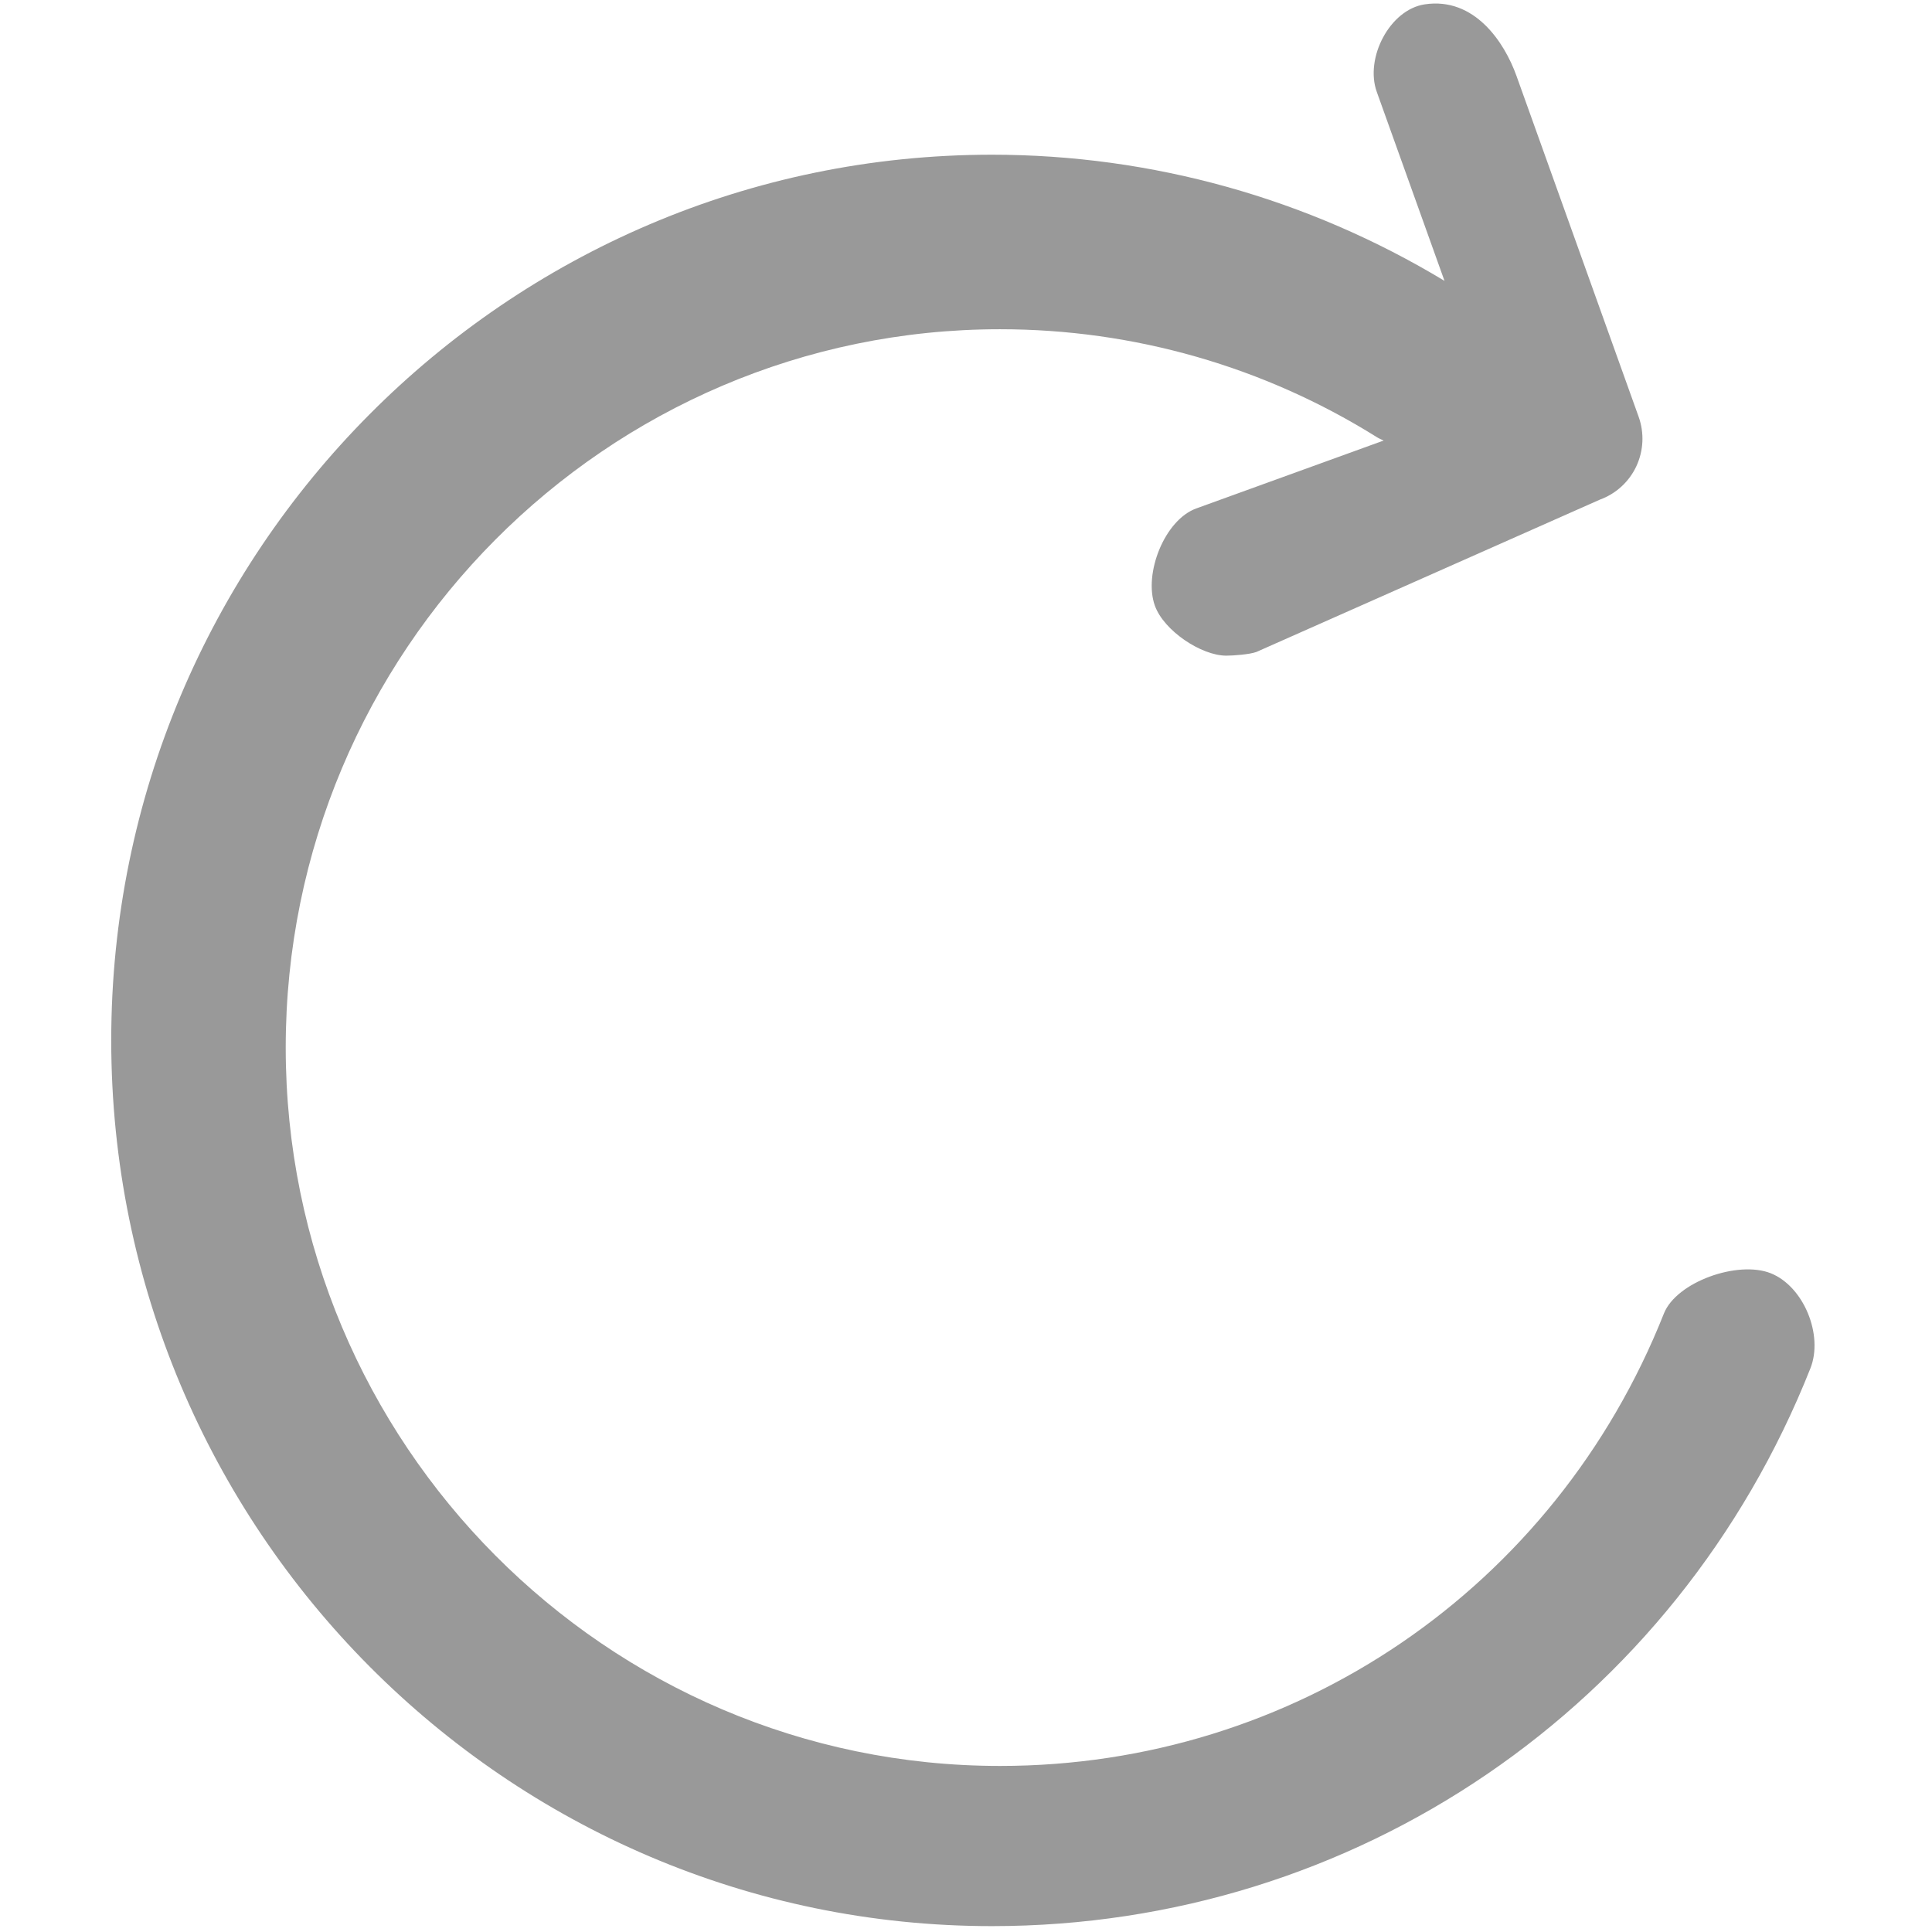
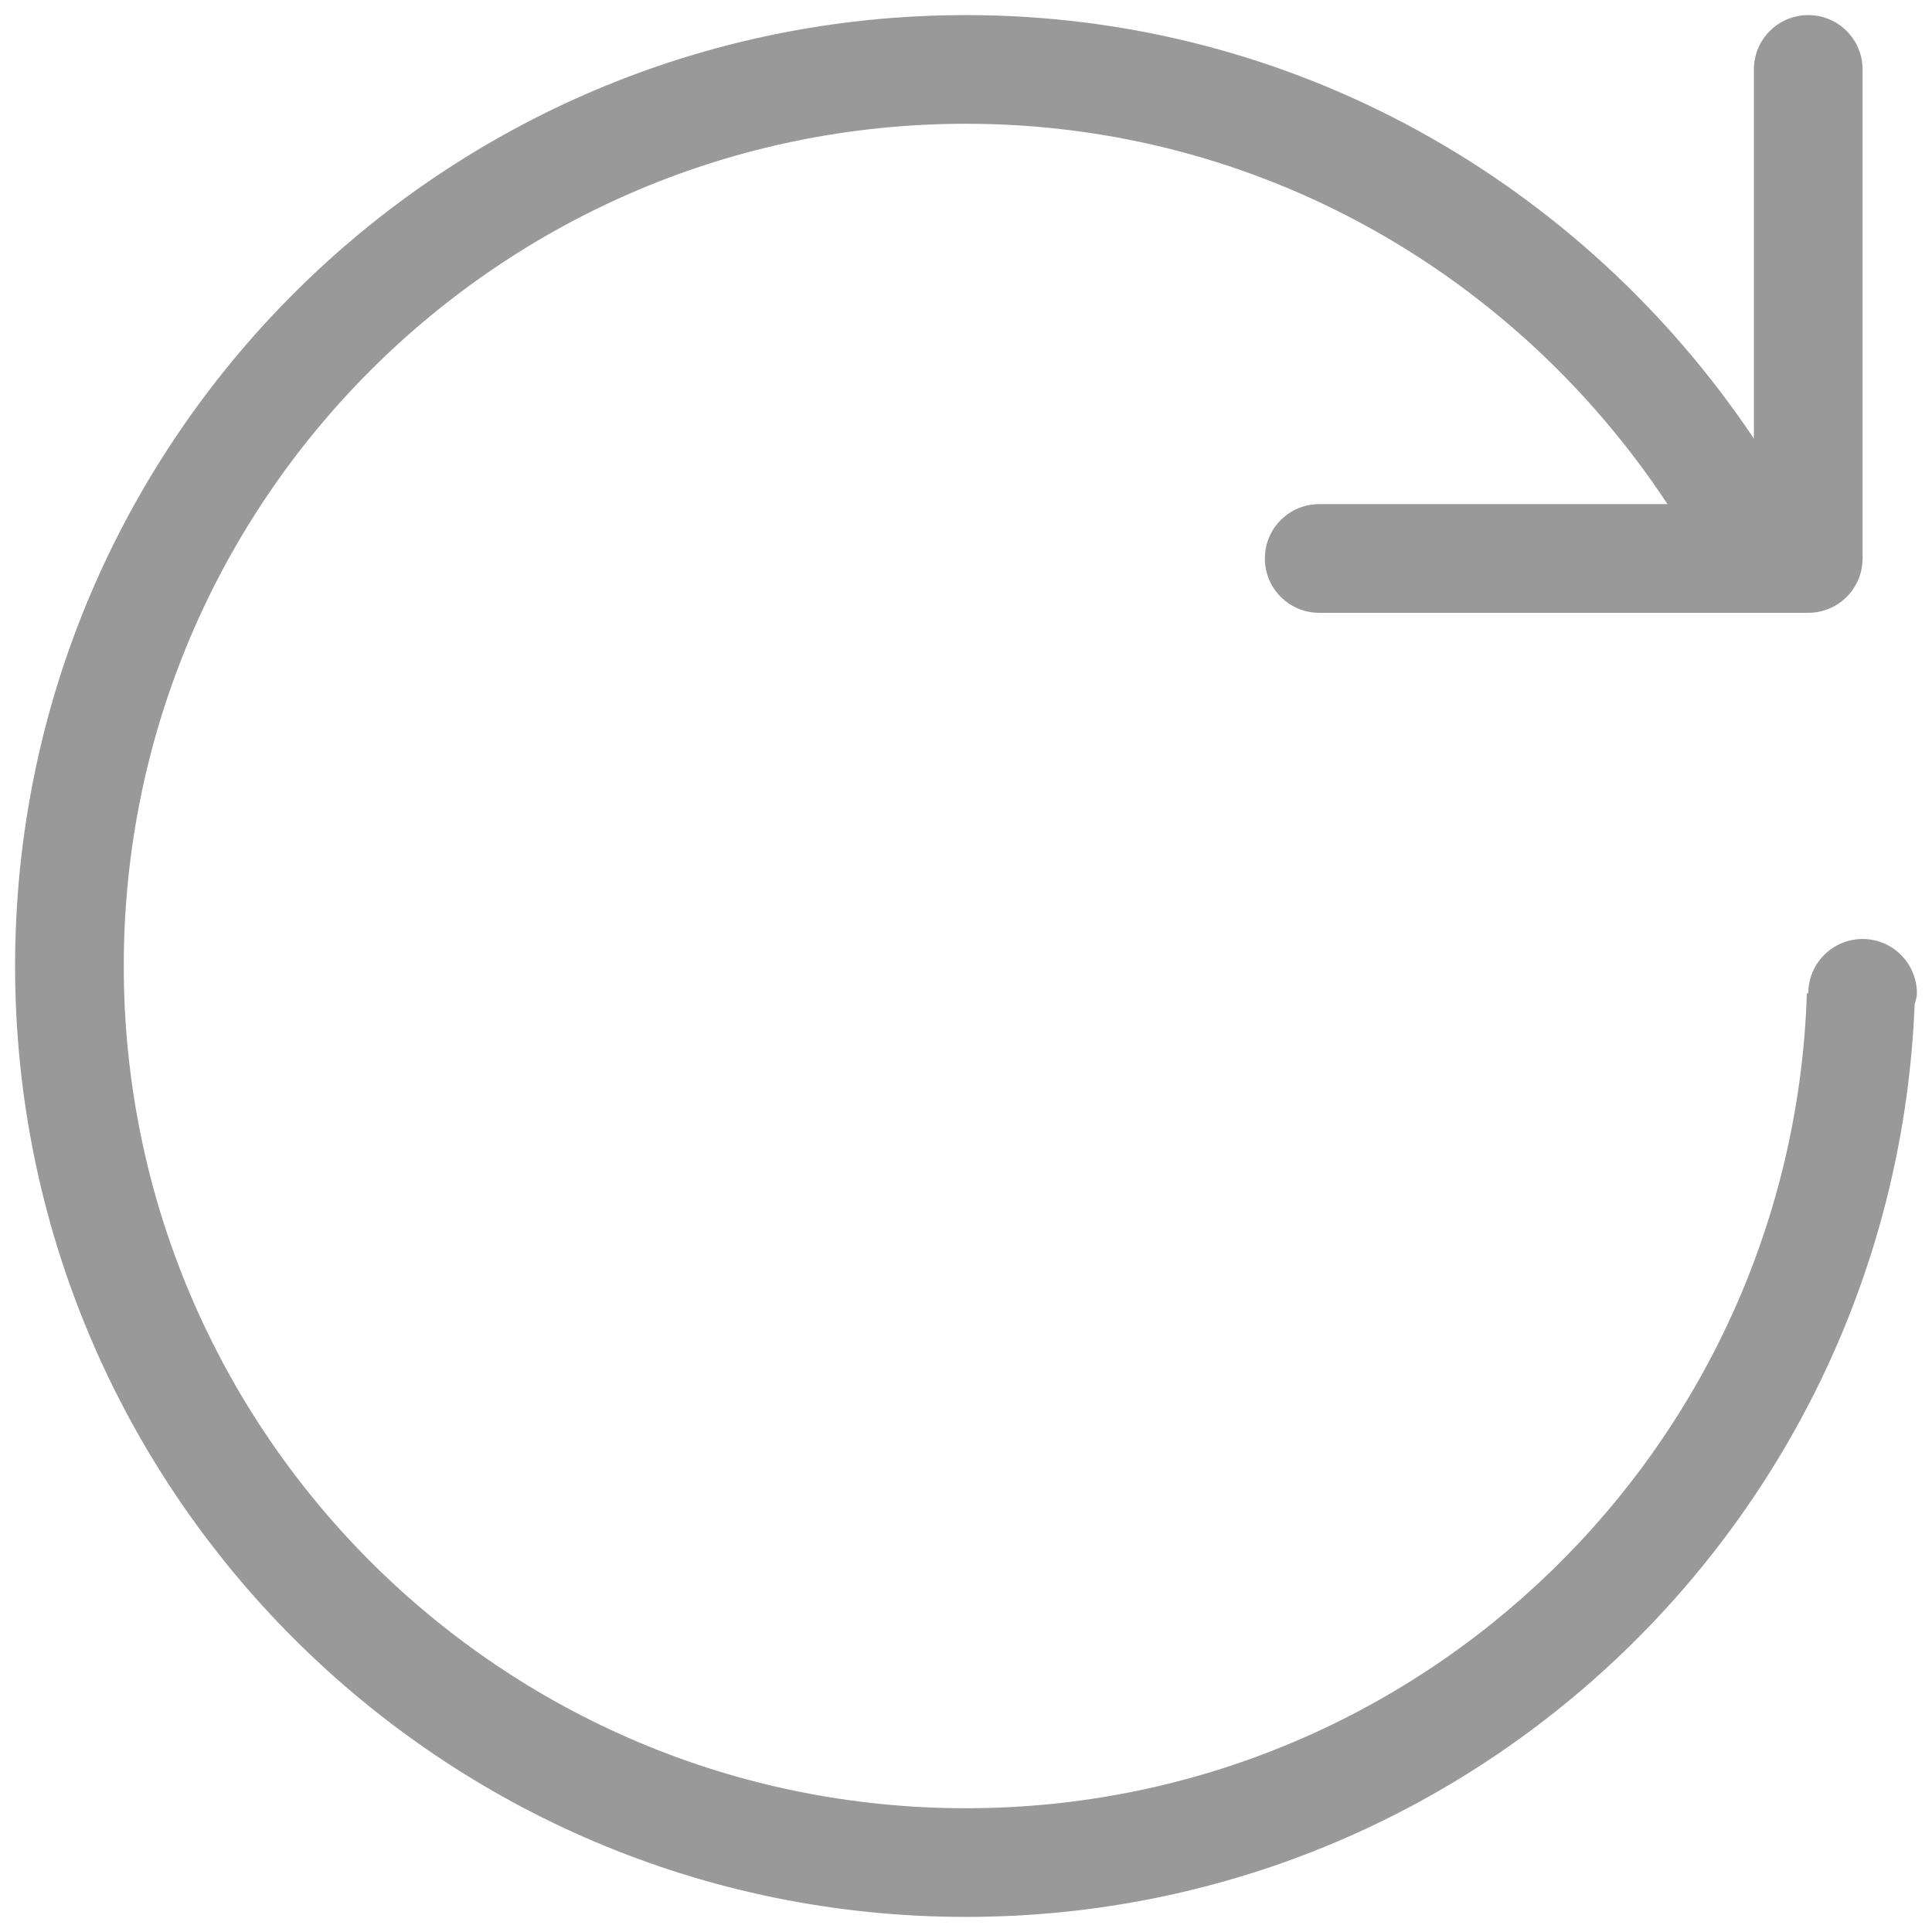
<svg xmlns="http://www.w3.org/2000/svg" class="icon" viewBox="0 0 1024 1024" width="13" height="13">
  <defs>
    <style />
  </defs>
-   <path d="M938.565 674.864c-17.495-6.97-50.02 4.589-56.663 21.33-57.778 145.669-195.888 239.792-351.854 239.792-208.77 0-378.61-170.817-378.61-380.744 0-209.946 169.84-380.743 378.61-380.743 70.902 0 140 19.808 199.85 57.291 1.119.69 2.317 1.158 3.474 1.707l-99.303 35.98c-16.844 6.094-28.039 34.619-21.965 51.541 4.776 13.287 24.605 26.494 37.872 26.494 3.654 0 12.29-.632 15.927-1.952l182.092-80.756a34.226 34.226 0 0 0 19.3-17.676 34.52 34.52 0 0 0 1.218-26.228L803.747 40.17c-6.4-17.84-22.247-41.831-48.596-37.87-18.628 2.804-31.835 28.544-25.435 46.382l35.899 100.178C693.309 105.221 610.602 82 525.763 82 268.358 82 58.959 292.577 58.959 551.424c0 258.867 209.4 469.463 466.804 469.463 192.29 0 362.56-116.045 433.788-295.64 6.988-17.613-3.494-43.354-20.986-50.383z" fill="#999" />
+   <path d="M1014.792 532.504C1003.936 801.264 783.416 1016 512 1016 233.648 1016 8 790.352 8 512S233.648 8 512 8c174.56 0 327.2 89.6 417.6 224.464V36.8c0-15.896 12.872-28.8 28.8-28.8s28.8 12.904 28.8 28.8V296c0 15.928-12.872 28.8-28.8 28.8H699.2a28.768 28.768 0 0 1-28.8-28.8c0-15.896 12.872-28.8 28.8-28.8h184.608C804 146.184 667.808 65.6 512 65.6 265.44 65.6 65.6 265.44 65.6 512c0 246.528 199.84 446.4 446.4 446.4 241.688 0 437.992-192.184 445.68-431.968h.752a28.784 28.784 0 0 1 57.568.08c0 2.136-.752 4.008-1.208 5.992z" fill="#999" />
</svg>
